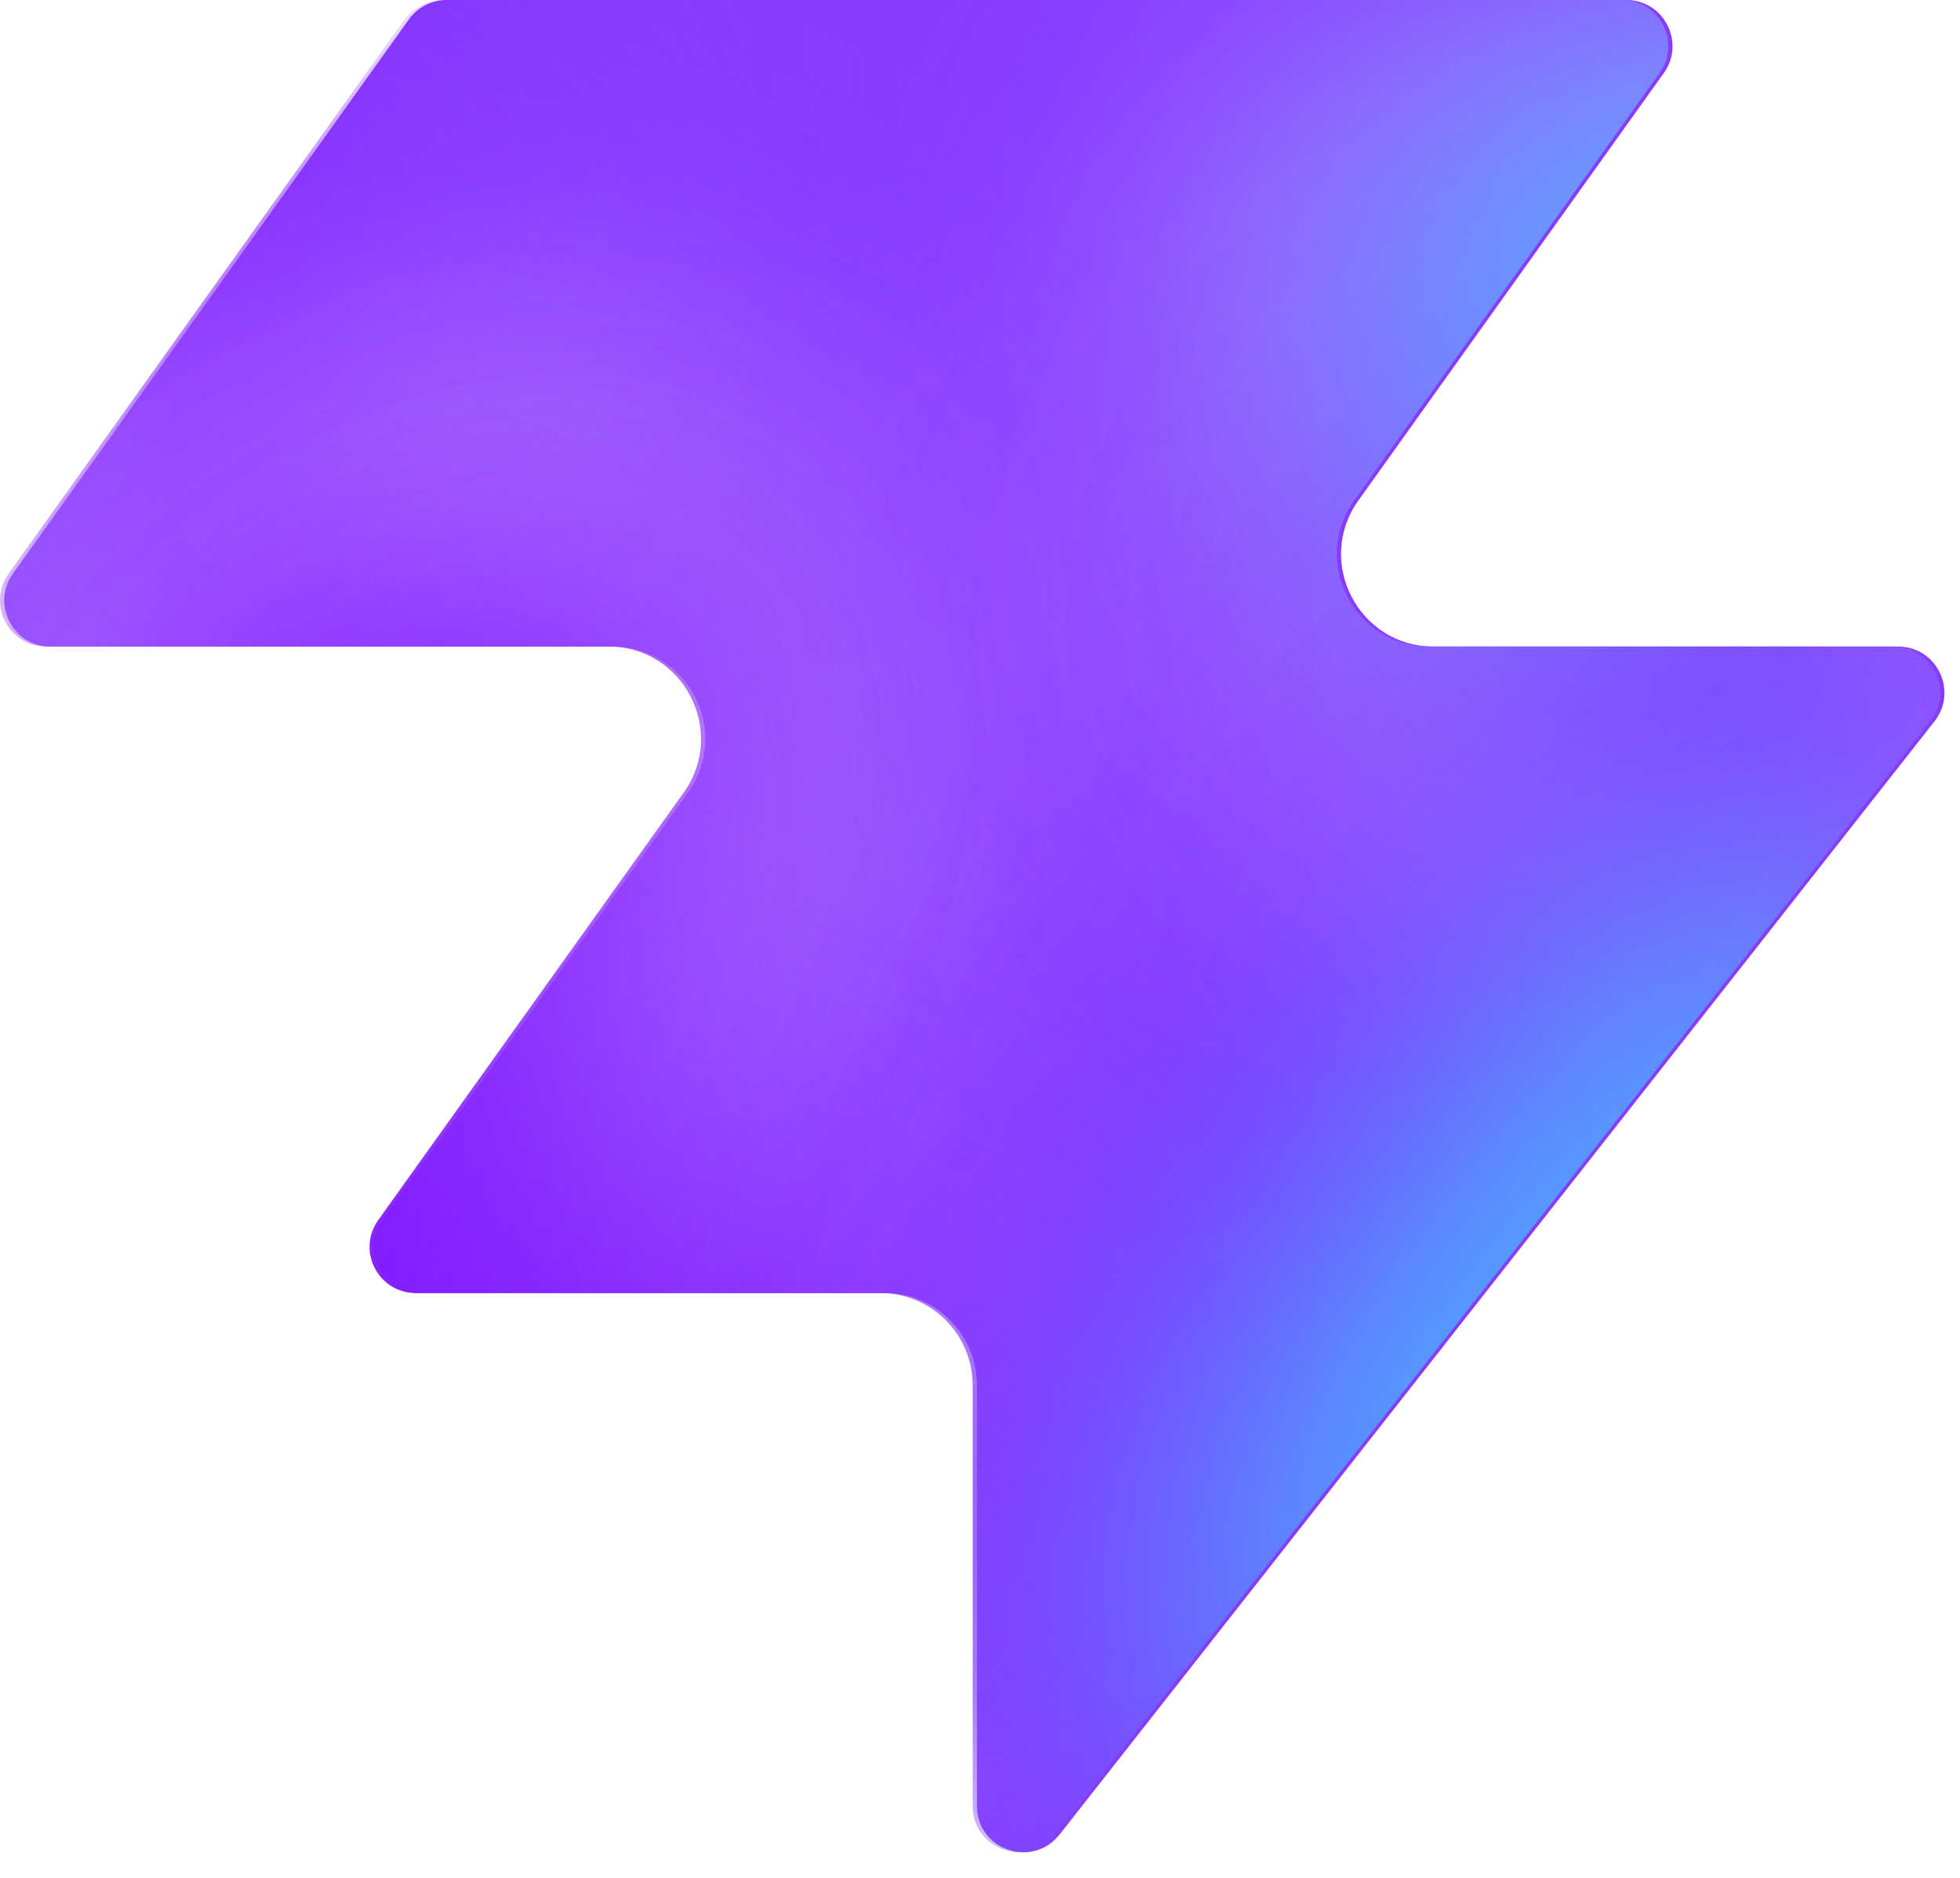
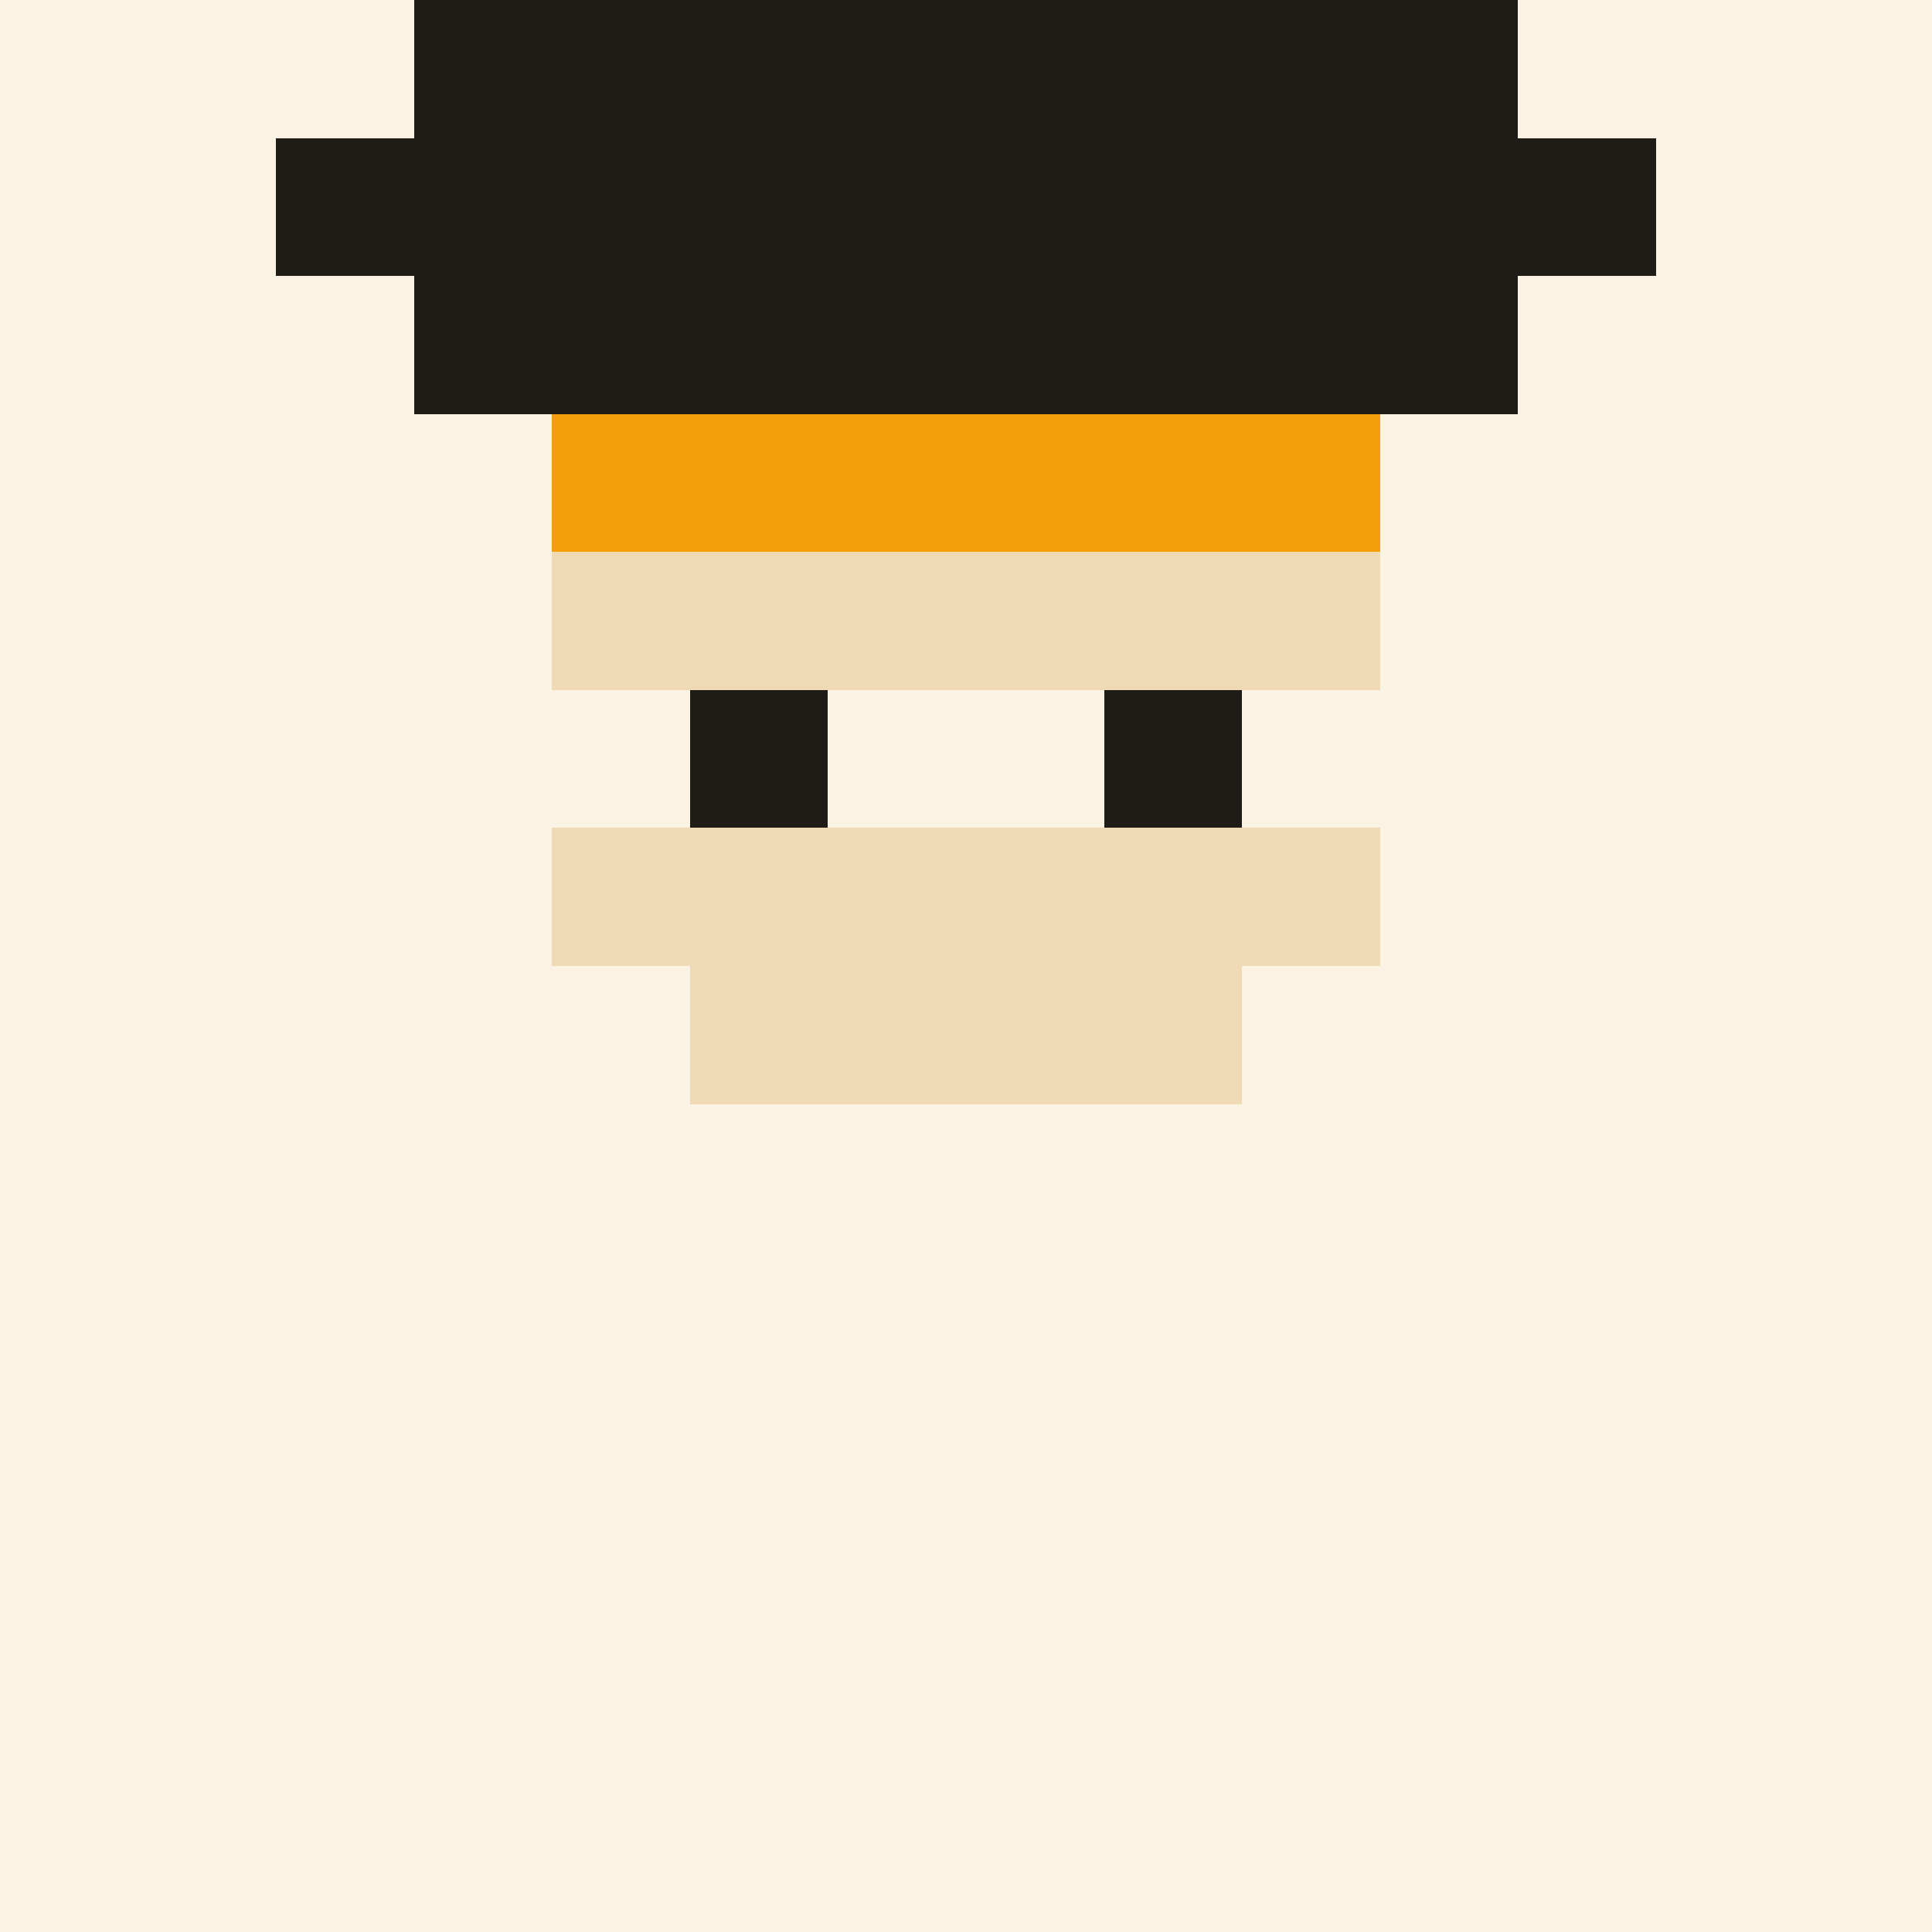
- <svg xmlns="http://www.w3.org/2000/svg" width="48" height="46" fill="none" viewBox="0 0 48 46">
-   <path fill="#863bff" d="M25.946 44.938c-.664.845-2.021.375-2.021-.698V33.937a2.26 2.26 0 0 0-2.262-2.262H10.287c-.92 0-1.456-1.04-.92-1.788l7.48-10.471c1.07-1.497 0-3.578-1.842-3.578H1.237c-.92 0-1.456-1.04-.92-1.788L10.013.474c.214-.297.556-.474.92-.474h28.894c.92 0 1.456 1.04.92 1.788l-7.48 10.471c-1.07 1.498 0 3.579 1.842 3.579h11.377c.943 0 1.473 1.088.89 1.83L25.947 44.94z" style="fill:#863bff;fill:color(display-p3 .525 .23 1);fill-opacity:1" />
-   <mask id="a" width="48" height="46" x="0" y="0" maskUnits="userSpaceOnUse" style="mask-type:alpha">
-     <path fill="#000" d="M25.842 44.938c-.664.844-2.021.375-2.021-.698V33.937a2.26 2.26 0 0 0-2.262-2.262H10.183c-.92 0-1.456-1.04-.92-1.788l7.48-10.471c1.07-1.498 0-3.579-1.842-3.579H1.133c-.92 0-1.456-1.04-.92-1.787L9.91.473c.214-.297.556-.474.92-.474h28.894c.92 0 1.456 1.04.92 1.788l-7.48 10.471c-1.07 1.498 0 3.578 1.842 3.578h11.377c.943 0 1.473 1.088.89 1.832L25.843 44.94z" style="fill:#000;fill-opacity:1" />
-   </mask>
-   <g mask="url(#a)">
-     <g filter="url(#b)">
-       <ellipse cx="5.508" cy="14.704" fill="#ede6ff" rx="5.508" ry="14.704" style="fill:#ede6ff;fill:color(display-p3 .927 .903 1);fill-opacity:1" transform="matrix(.00324 1 1 -.00324 -4.47 31.516)" />
-     </g>
-     <g filter="url(#c)">
-       <ellipse cx="10.399" cy="29.851" fill="#ede6ff" rx="10.399" ry="29.851" style="fill:#ede6ff;fill:color(display-p3 .927 .903 1);fill-opacity:1" transform="matrix(.00324 1 1 -.00324 -39.328 7.883)" />
-     </g>
-     <g filter="url(#d)">
-       <ellipse cx="5.508" cy="30.487" fill="#7e14ff" rx="5.508" ry="30.487" style="fill:#7e14ff;fill:color(display-p3 .492 .077 1);fill-opacity:1" transform="rotate(89.814 -25.913 -14.639)scale(1 -1)" />
-     </g>
-     <g filter="url(#e)">
-       <ellipse cx="5.508" cy="30.599" fill="#7e14ff" rx="5.508" ry="30.599" style="fill:#7e14ff;fill:color(display-p3 .492 .077 1);fill-opacity:1" transform="rotate(89.814 -32.644 -3.334)scale(1 -1)" />
-     </g>
-     <g filter="url(#f)">
-       <ellipse cx="5.508" cy="30.599" fill="#7e14ff" rx="5.508" ry="30.599" style="fill:#7e14ff;fill:color(display-p3 .492 .077 1);fill-opacity:1" transform="matrix(.00324 1 1 -.00324 -34.34 30.47)" />
-     </g>
-     <g filter="url(#g)">
-       <ellipse cx="14.072" cy="22.078" fill="#ede6ff" rx="14.072" ry="22.078" style="fill:#ede6ff;fill:color(display-p3 .927 .903 1);fill-opacity:1" transform="rotate(93.35 24.506 48.493)scale(-1 1)" />
-     </g>
-     <g filter="url(#h)">
-       <ellipse cx="3.47" cy="21.501" fill="#7e14ff" rx="3.47" ry="21.501" style="fill:#7e14ff;fill:color(display-p3 .492 .077 1);fill-opacity:1" transform="rotate(89.009 28.708 47.59)scale(-1 1)" />
-     </g>
-     <g filter="url(#i)">
-       <ellipse cx="3.47" cy="21.501" fill="#7e14ff" rx="3.47" ry="21.501" style="fill:#7e14ff;fill:color(display-p3 .492 .077 1);fill-opacity:1" transform="rotate(89.009 28.708 47.59)scale(-1 1)" />
-     </g>
-     <g filter="url(#j)">
-       <ellipse cx=".387" cy="8.972" fill="#7e14ff" rx="4.407" ry="29.108" style="fill:#7e14ff;fill:color(display-p3 .492 .077 1);fill-opacity:1" transform="rotate(39.51 .387 8.972)" />
-     </g>
-     <g filter="url(#k)">
-       <ellipse cx="47.523" cy="-6.092" fill="#7e14ff" rx="4.407" ry="29.108" style="fill:#7e14ff;fill:color(display-p3 .492 .077 1);fill-opacity:1" transform="rotate(37.892 47.523 -6.092)" />
-     </g>
-     <g filter="url(#l)">
-       <ellipse cx="41.412" cy="6.333" fill="#47bfff" rx="5.971" ry="9.665" style="fill:#47bfff;fill:color(display-p3 .28 .748 1);fill-opacity:1" transform="rotate(37.892 41.412 6.333)" />
-     </g>
-     <g filter="url(#m)">
-       <ellipse cx="-1.879" cy="38.332" fill="#7e14ff" rx="4.407" ry="29.108" style="fill:#7e14ff;fill:color(display-p3 .492 .077 1);fill-opacity:1" transform="rotate(37.892 -1.88 38.332)" />
-     </g>
-     <g filter="url(#n)">
-       <ellipse cx="-1.879" cy="38.332" fill="#7e14ff" rx="4.407" ry="29.108" style="fill:#7e14ff;fill:color(display-p3 .492 .077 1);fill-opacity:1" transform="rotate(37.892 -1.88 38.332)" />
-     </g>
-     <g filter="url(#o)">
-       <ellipse cx="35.651" cy="29.907" fill="#7e14ff" rx="4.407" ry="29.108" style="fill:#7e14ff;fill:color(display-p3 .492 .077 1);fill-opacity:1" transform="rotate(37.892 35.651 29.907)" />
-     </g>
-     <g filter="url(#p)">
-       <ellipse cx="38.418" cy="32.4" fill="#47bfff" rx="5.971" ry="15.297" style="fill:#47bfff;fill:color(display-p3 .28 .748 1);fill-opacity:1" transform="rotate(37.892 38.418 32.4)" />
-     </g>
-   </g>
-   <defs>
-     <filter id="b" width="60.045" height="41.654" x="-19.77" y="16.149" color-interpolation-filters="sRGB" filterUnits="userSpaceOnUse">
-       <feFlood flood-opacity="0" result="BackgroundImageFix" />
-       <feBlend in="SourceGraphic" in2="BackgroundImageFix" result="shape" />
-       <feGaussianBlur result="effect1_foregroundBlur_2002_17158" stdDeviation="7.659" />
-     </filter>
-     <filter id="c" width="90.34" height="51.437" x="-54.613" y="-7.533" color-interpolation-filters="sRGB" filterUnits="userSpaceOnUse">
-       <feFlood flood-opacity="0" result="BackgroundImageFix" />
-       <feBlend in="SourceGraphic" in2="BackgroundImageFix" result="shape" />
-       <feGaussianBlur result="effect1_foregroundBlur_2002_17158" stdDeviation="7.659" />
-     </filter>
-     <filter id="d" width="79.355" height="29.4" x="-49.64" y="2.03" color-interpolation-filters="sRGB" filterUnits="userSpaceOnUse">
-       <feFlood flood-opacity="0" result="BackgroundImageFix" />
-       <feBlend in="SourceGraphic" in2="BackgroundImageFix" result="shape" />
-       <feGaussianBlur result="effect1_foregroundBlur_2002_17158" stdDeviation="4.596" />
-     </filter>
-     <filter id="e" width="79.579" height="29.4" x="-45.045" y="20.029" color-interpolation-filters="sRGB" filterUnits="userSpaceOnUse">
-       <feFlood flood-opacity="0" result="BackgroundImageFix" />
-       <feBlend in="SourceGraphic" in2="BackgroundImageFix" result="shape" />
-       <feGaussianBlur result="effect1_foregroundBlur_2002_17158" stdDeviation="4.596" />
-     </filter>
-     <filter id="f" width="79.579" height="29.4" x="-43.513" y="21.178" color-interpolation-filters="sRGB" filterUnits="userSpaceOnUse">
-       <feFlood flood-opacity="0" result="BackgroundImageFix" />
-       <feBlend in="SourceGraphic" in2="BackgroundImageFix" result="shape" />
-       <feGaussianBlur result="effect1_foregroundBlur_2002_17158" stdDeviation="4.596" />
-     </filter>
-     <filter id="g" width="74.749" height="58.852" x="15.756" y="-17.901" color-interpolation-filters="sRGB" filterUnits="userSpaceOnUse">
-       <feFlood flood-opacity="0" result="BackgroundImageFix" />
-       <feBlend in="SourceGraphic" in2="BackgroundImageFix" result="shape" />
-       <feGaussianBlur result="effect1_foregroundBlur_2002_17158" stdDeviation="7.659" />
-     </filter>
-     <filter id="h" width="61.377" height="25.362" x="23.548" y="2.284" color-interpolation-filters="sRGB" filterUnits="userSpaceOnUse">
-       <feFlood flood-opacity="0" result="BackgroundImageFix" />
-       <feBlend in="SourceGraphic" in2="BackgroundImageFix" result="shape" />
-       <feGaussianBlur result="effect1_foregroundBlur_2002_17158" stdDeviation="4.596" />
-     </filter>
-     <filter id="i" width="61.377" height="25.362" x="23.548" y="2.284" color-interpolation-filters="sRGB" filterUnits="userSpaceOnUse">
-       <feFlood flood-opacity="0" result="BackgroundImageFix" />
-       <feBlend in="SourceGraphic" in2="BackgroundImageFix" result="shape" />
-       <feGaussianBlur result="effect1_foregroundBlur_2002_17158" stdDeviation="4.596" />
-     </filter>
-     <filter id="j" width="56.045" height="63.649" x="-27.636" y="-22.853" color-interpolation-filters="sRGB" filterUnits="userSpaceOnUse">
-       <feFlood flood-opacity="0" result="BackgroundImageFix" />
-       <feBlend in="SourceGraphic" in2="BackgroundImageFix" result="shape" />
-       <feGaussianBlur result="effect1_foregroundBlur_2002_17158" stdDeviation="4.596" />
-     </filter>
-     <filter id="k" width="54.814" height="64.646" x="20.116" y="-38.415" color-interpolation-filters="sRGB" filterUnits="userSpaceOnUse">
-       <feFlood flood-opacity="0" result="BackgroundImageFix" />
-       <feBlend in="SourceGraphic" in2="BackgroundImageFix" result="shape" />
-       <feGaussianBlur result="effect1_foregroundBlur_2002_17158" stdDeviation="4.596" />
-     </filter>
-     <filter id="l" width="33.541" height="35.313" x="24.641" y="-11.323" color-interpolation-filters="sRGB" filterUnits="userSpaceOnUse">
-       <feFlood flood-opacity="0" result="BackgroundImageFix" />
-       <feBlend in="SourceGraphic" in2="BackgroundImageFix" result="shape" />
-       <feGaussianBlur result="effect1_foregroundBlur_2002_17158" stdDeviation="4.596" />
-     </filter>
-     <filter id="m" width="54.814" height="64.646" x="-29.286" y="6.009" color-interpolation-filters="sRGB" filterUnits="userSpaceOnUse">
-       <feFlood flood-opacity="0" result="BackgroundImageFix" />
-       <feBlend in="SourceGraphic" in2="BackgroundImageFix" result="shape" />
-       <feGaussianBlur result="effect1_foregroundBlur_2002_17158" stdDeviation="4.596" />
-     </filter>
-     <filter id="n" width="54.814" height="64.646" x="-29.286" y="6.009" color-interpolation-filters="sRGB" filterUnits="userSpaceOnUse">
-       <feFlood flood-opacity="0" result="BackgroundImageFix" />
-       <feBlend in="SourceGraphic" in2="BackgroundImageFix" result="shape" />
-       <feGaussianBlur result="effect1_foregroundBlur_2002_17158" stdDeviation="4.596" />
-     </filter>
-     <filter id="o" width="54.814" height="64.646" x="8.244" y="-2.416" color-interpolation-filters="sRGB" filterUnits="userSpaceOnUse">
-       <feFlood flood-opacity="0" result="BackgroundImageFix" />
-       <feBlend in="SourceGraphic" in2="BackgroundImageFix" result="shape" />
-       <feGaussianBlur result="effect1_foregroundBlur_2002_17158" stdDeviation="4.596" />
-     </filter>
-     <filter id="p" width="39.409" height="43.623" x="18.713" y="10.588" color-interpolation-filters="sRGB" filterUnits="userSpaceOnUse">
-       <feFlood flood-opacity="0" result="BackgroundImageFix" />
-       <feBlend in="SourceGraphic" in2="BackgroundImageFix" result="shape" />
-       <feGaussianBlur result="effect1_foregroundBlur_2002_17158" stdDeviation="4.596" />
-     </filter>
-   </defs>
+ <svg xmlns="http://www.w3.org/2000/svg" viewBox="0 0 14 14" shape-rendering="crispEdges">
+   <rect width="14" height="14" fill="#faf3e3" />
+   <rect x="3" y="0" width="8" height="1" fill="#1f1b16" />
+   <rect x="2" y="1" width="10" height="1" fill="#1f1b16" />
+   <rect x="3" y="2" width="8" height="1" fill="#1f1b16" />
+   <rect x="4" y="3" width="6" height="1" fill="#f59e0b" />
+   <rect x="4" y="4" width="6" height="1" fill="#f0d9b5" />
+   <rect x="5" y="5" width="1" height="1" fill="#1f1b16" />
+   <rect x="8" y="5" width="1" height="1" fill="#1f1b16" />
+   <rect x="4" y="6" width="6" height="1" fill="#f0d9b5" />
+   <rect x="5" y="7" width="4" height="1" fill="#f0d9b5" />
</svg>
